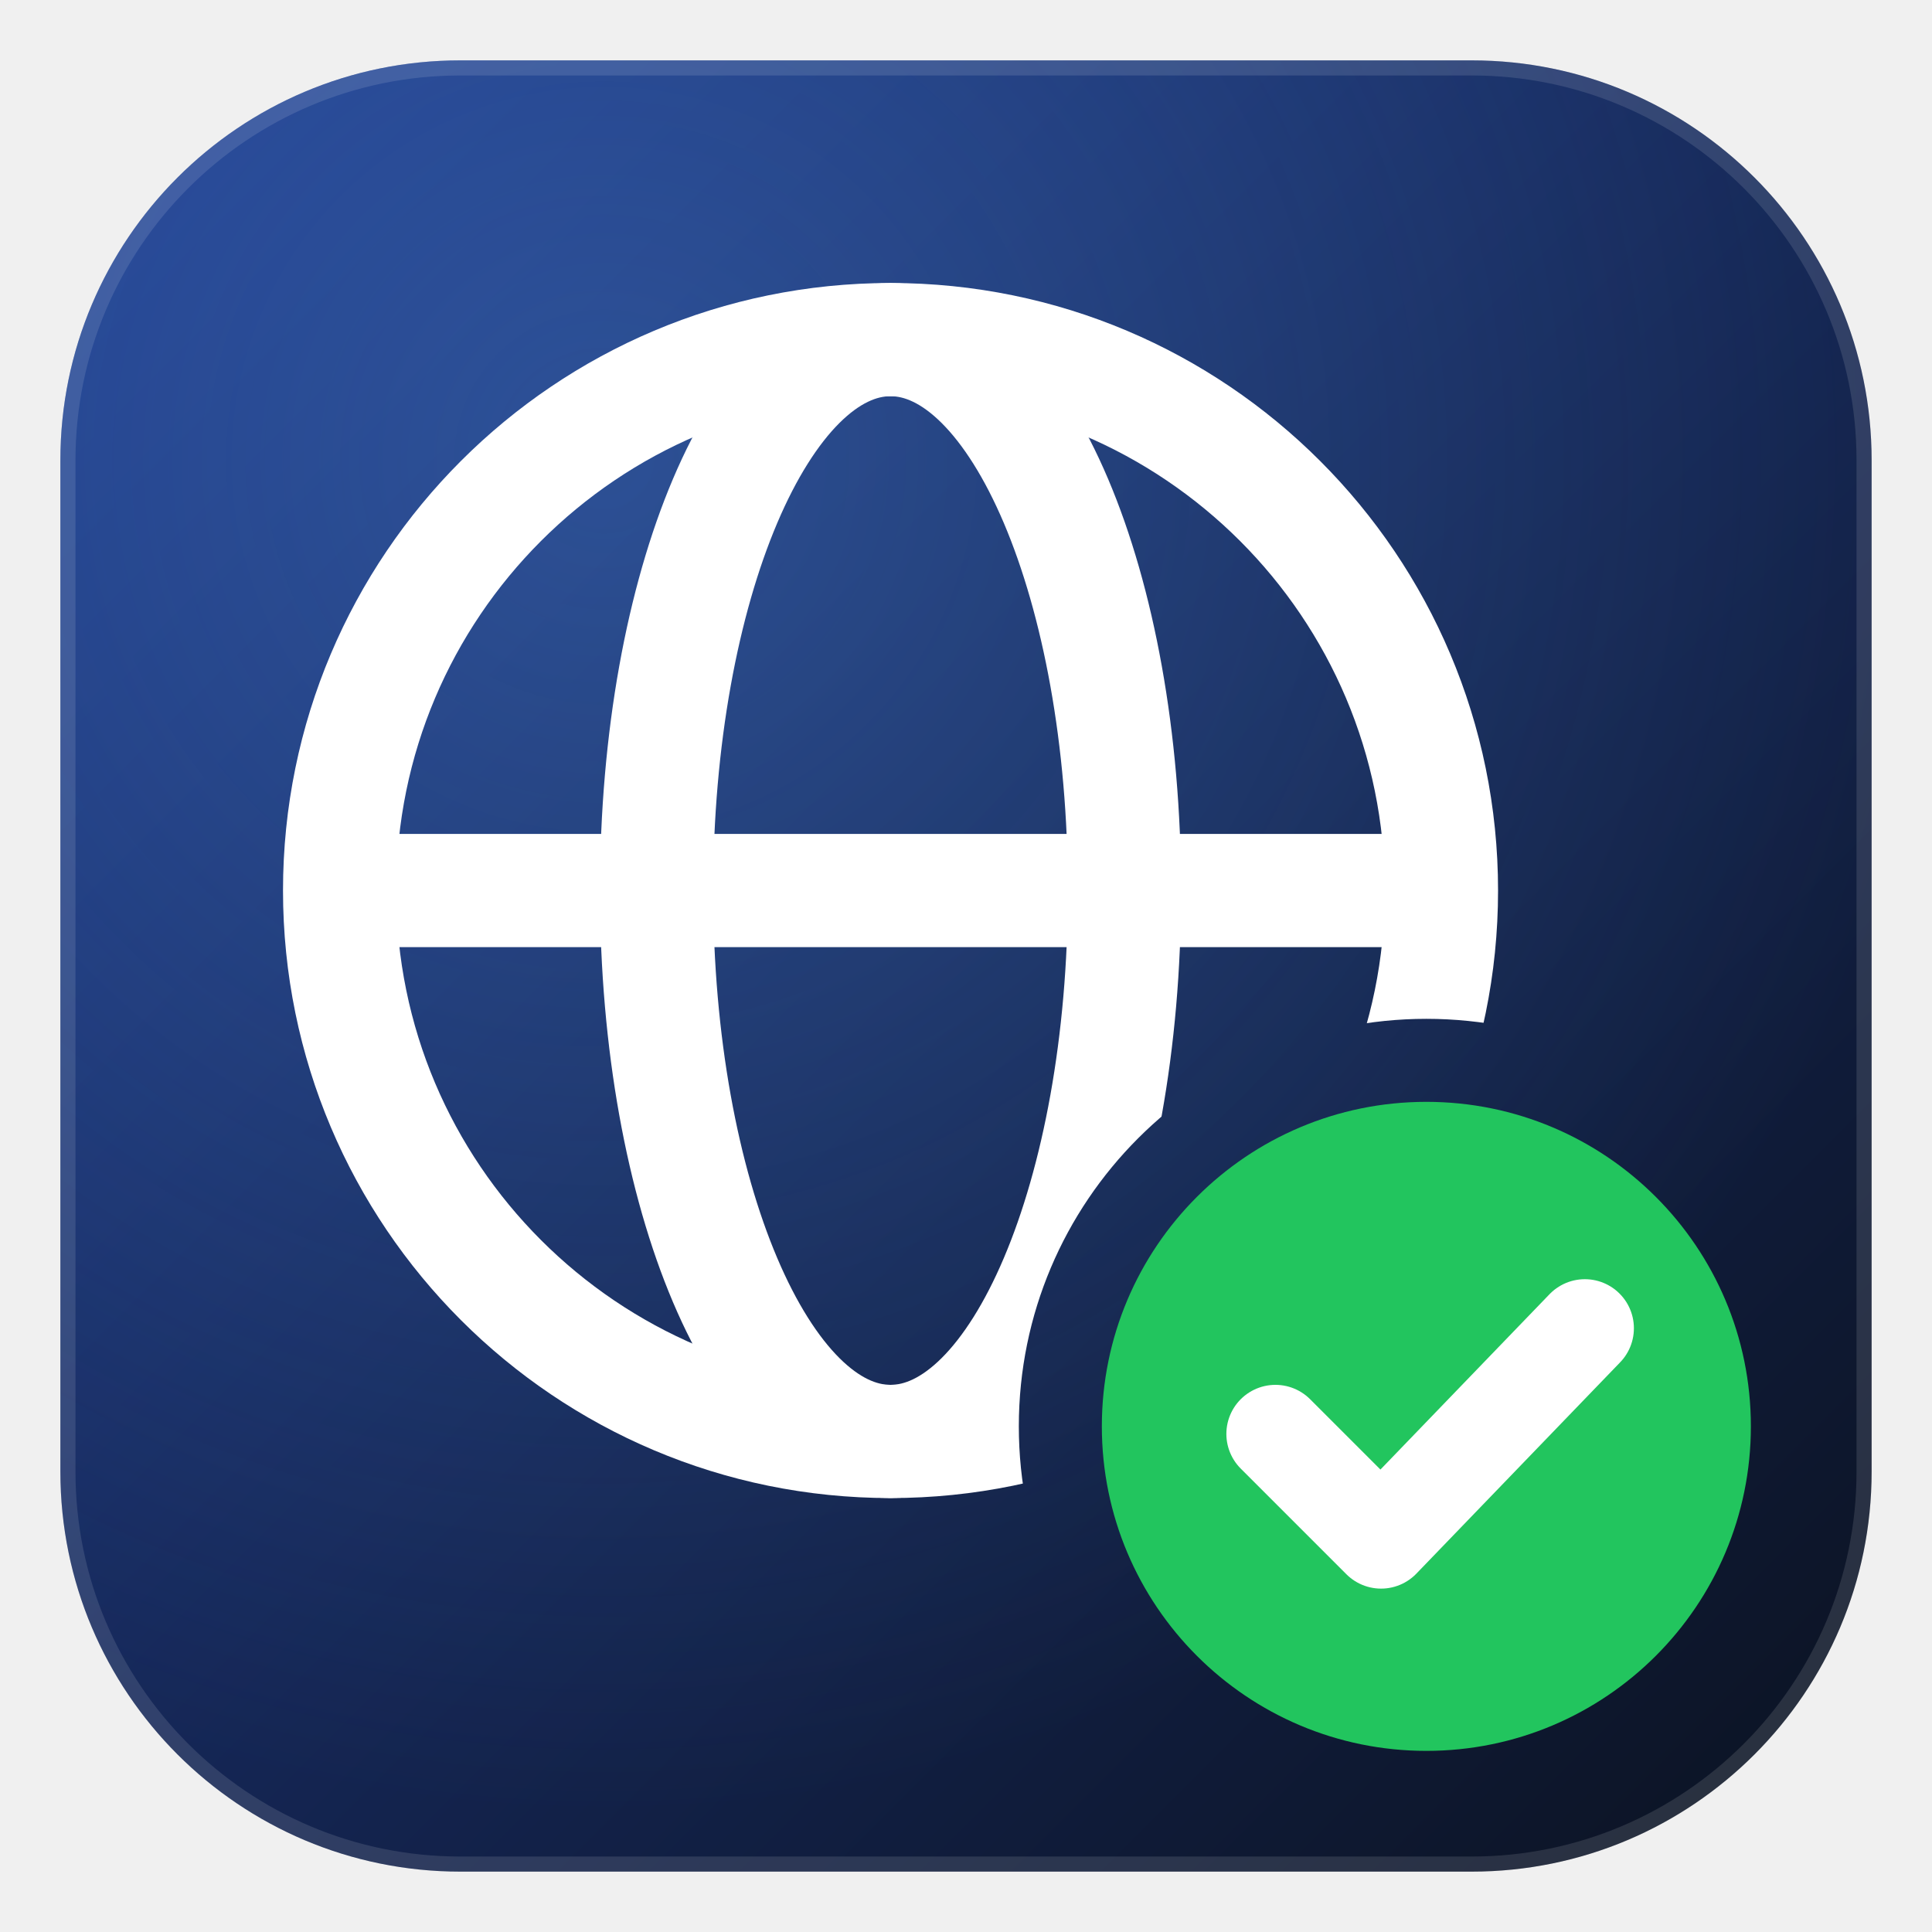
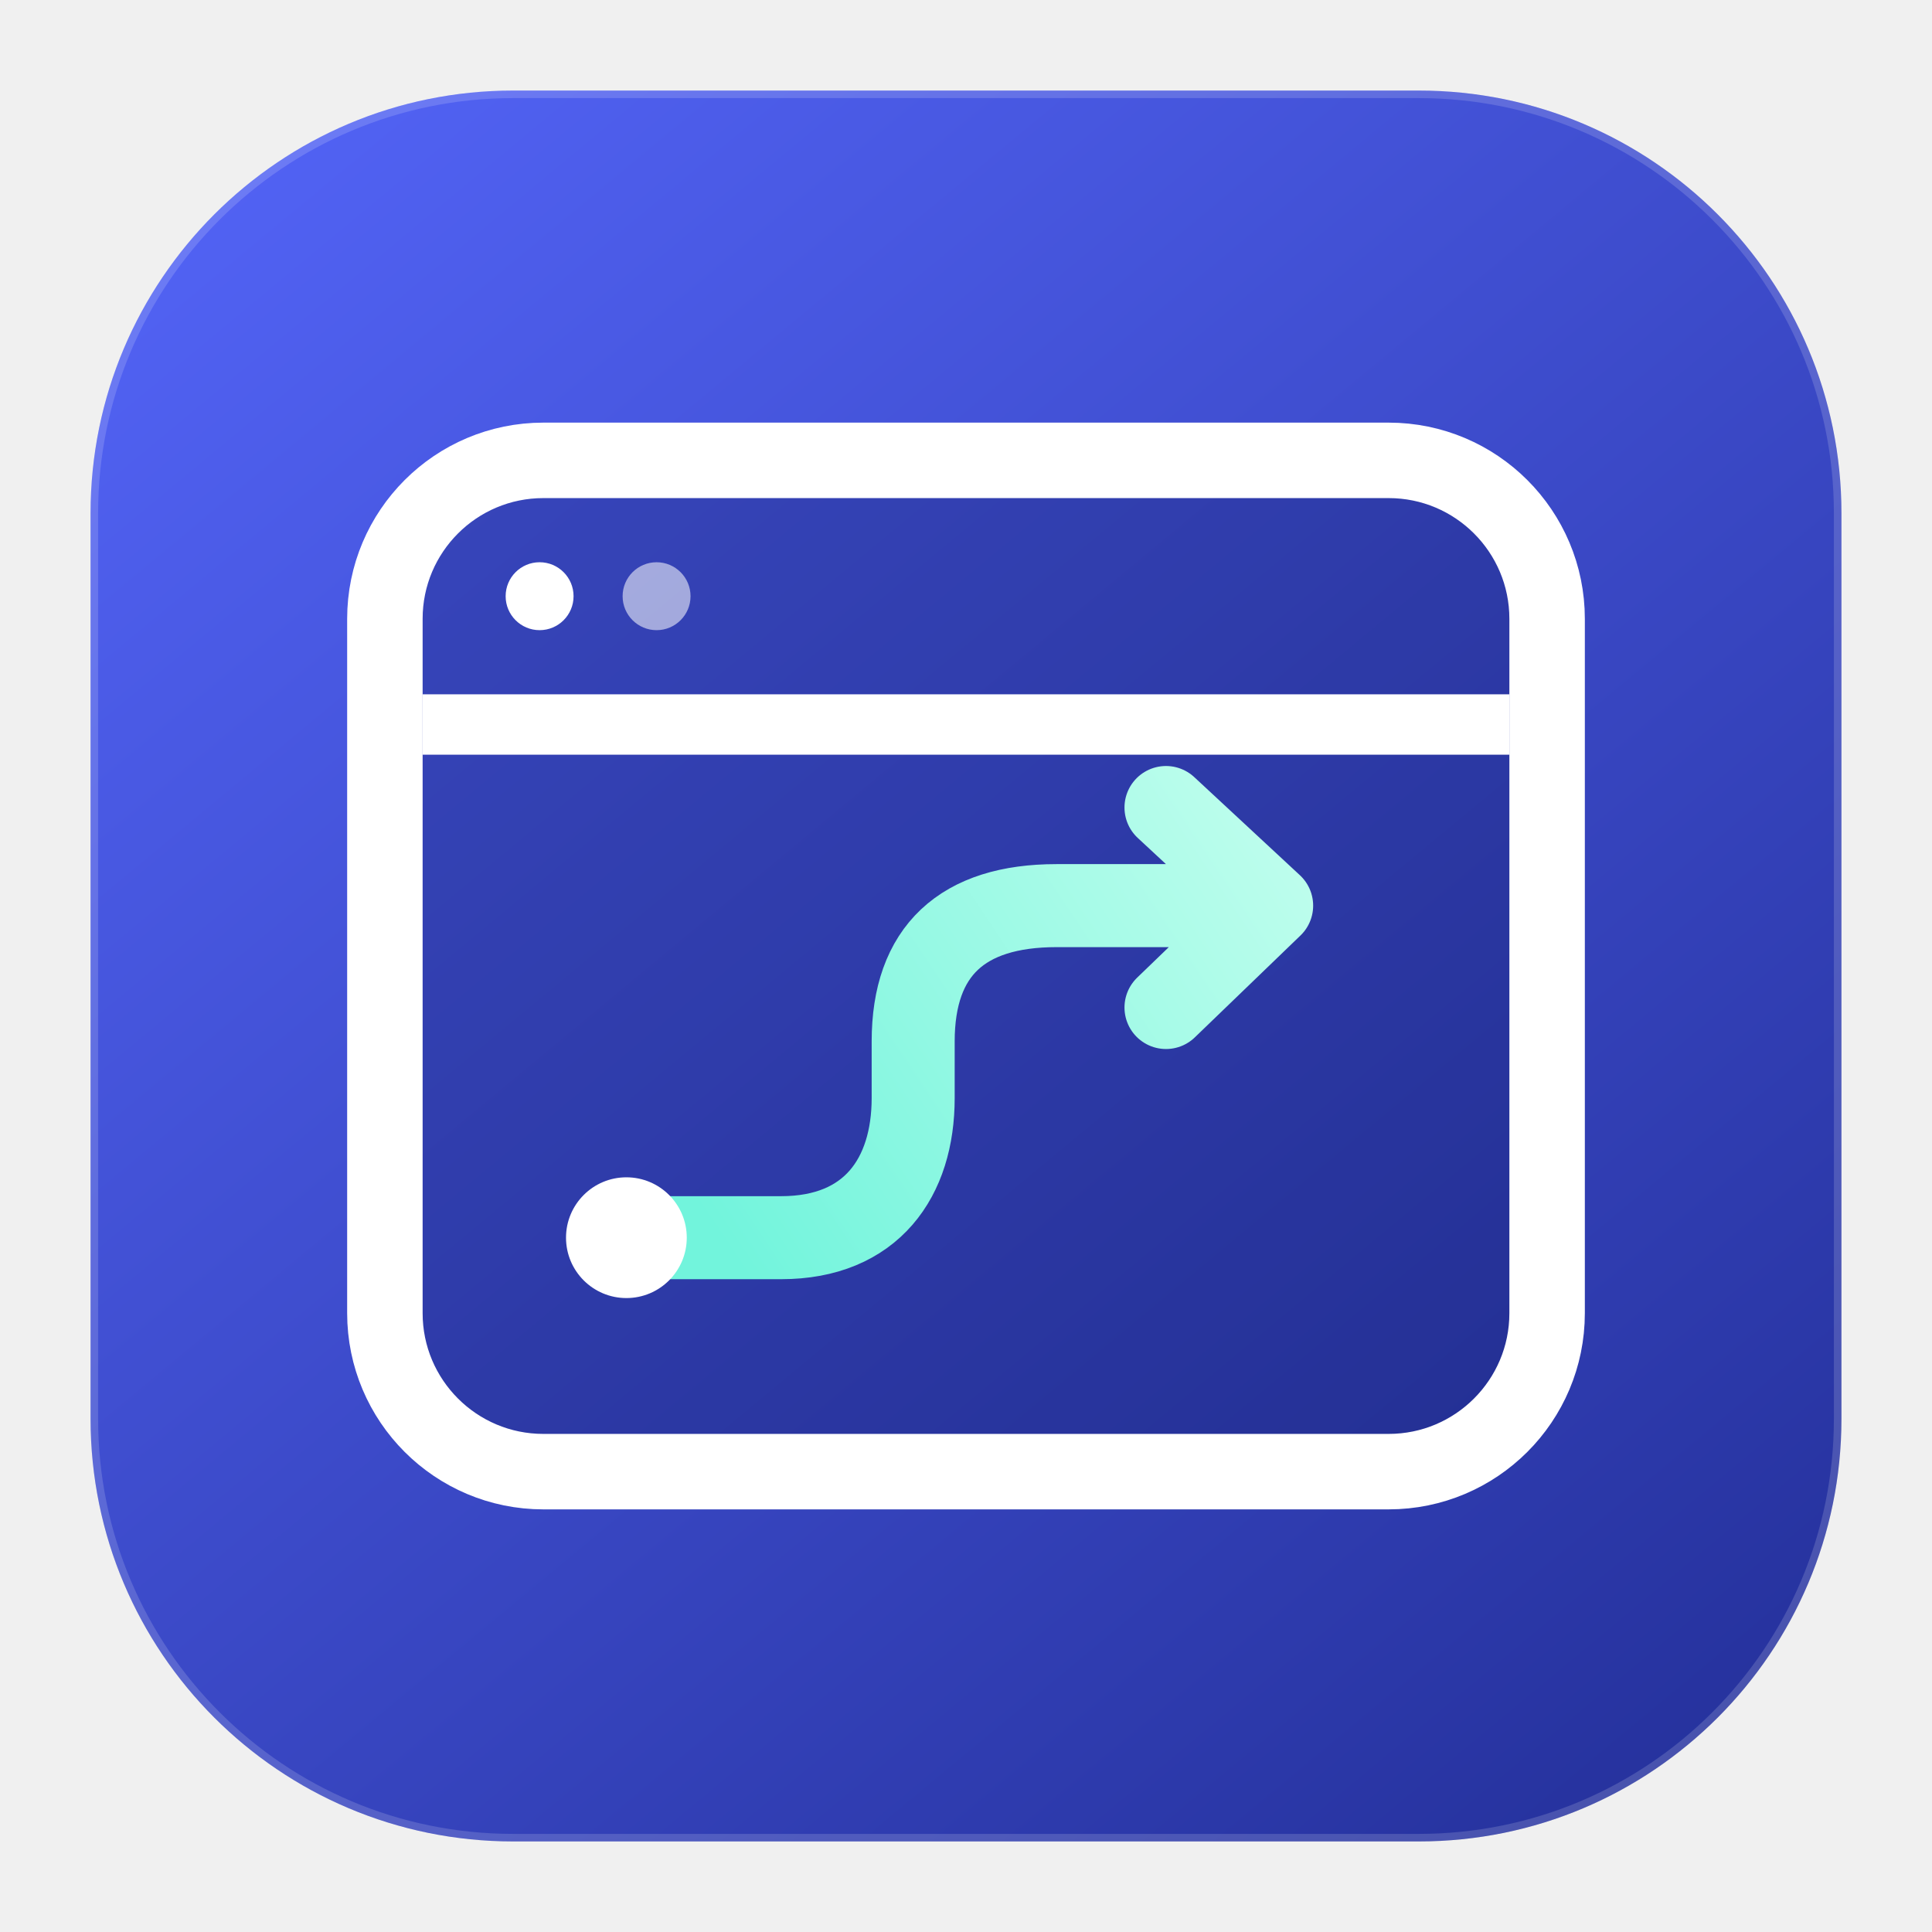
<svg xmlns="http://www.w3.org/2000/svg" width="512" height="512" viewBox="0 0 512 512">
  <defs>
-     <linearGradient id="tile" x1="0" y1="0" x2="1" y2="1">
-       <stop offset="0" stop-color="#1E3A8A" />
-       <stop offset="1" stop-color="#0B1220" />
+     <linearGradient id="base" x1="60" y1="32" x2="440" y2="490" gradientUnits="userSpaceOnUse">
+       <stop stop-color="#5263F5" />
+       <stop offset="1" stop-color="#25319C" />
    </linearGradient>
-     <radialGradient id="glow" cx="0.3" cy="0.22" r="0.75">
-       <stop offset="0" stop-color="#60A5FA" stop-opacity="0.28" />
-       <stop offset="1" stop-color="#60A5FA" stop-opacity="0" />
-     </radialGradient>
-     <mask id="badge-cut" maskUnits="userSpaceOnUse" x="0" y="0" width="512" height="512">
-       <rect width="512" height="512" fill="#fff" />
-       <circle cx="378" cy="378" r="108" fill="#000" />
-     </mask>
+     <linearGradient id="route" x1="176" y1="306" x2="352" y2="188" gradientUnits="userSpaceOnUse">
+       <stop stop-color="#72F4DC" />
+       <stop offset="1" stop-color="#C9FFEF" />
+     </linearGradient>
  </defs>
-   <rect x="16" y="16" width="480" height="480" rx="106" fill="url(#tile)" />
-   <rect x="16" y="16" width="480" height="480" rx="106" fill="url(#glow)" />
-   <rect x="18" y="18" width="476" height="476" rx="104" fill="none" stroke="#FFFFFF" stroke-opacity="0.12" stroke-width="4" />
-   <g mask="url(#badge-cut)" fill="none" stroke="#FFFFFF" stroke-width="30">
-     <circle cx="236" cy="236" r="146" />
-     <ellipse cx="236" cy="236" rx="62" ry="146" />
-     <line x1="90" y1="236" x2="382" y2="236" />
-   </g>
-   <circle cx="378" cy="378" r="86" fill="#22C55E" />
-   <path d="M338 380 L366 408 L420 352" fill="none" stroke="#FFFFFF" stroke-width="26" stroke-linecap="round" stroke-linejoin="round" />
+   <rect x="24" y="24" width="464" height="464" rx="112" fill="url(#base)" />
+   <rect x="25" y="25" width="462" height="462" rx="111" fill="none" stroke="#FFFFFF" stroke-opacity=".16" stroke-width="2" />
+   <rect x="102" y="122" width="308" height="268" rx="42" fill="#121C63" fill-opacity=".32" stroke="#FFFFFF" stroke-width="20" />
+   <path d="M112 192H400" stroke="#FFFFFF" stroke-width="16" />
+   <circle cx="143" cy="158" r="9" fill="#FFFFFF" />
+   <circle cx="174" cy="158" r="9" fill="#FFFFFF" fill-opacity=".55" />
+   <path d="M166 328H207C231 328 242 312 242 291V276C242 252 255 240 280 240H337M309 214L337 240L309 267" fill="none" stroke="url(#route)" stroke-width="22" stroke-linecap="round" stroke-linejoin="round" />
+   <circle cx="166" cy="328" r="16" fill="#FFFFFF" />
</svg>
